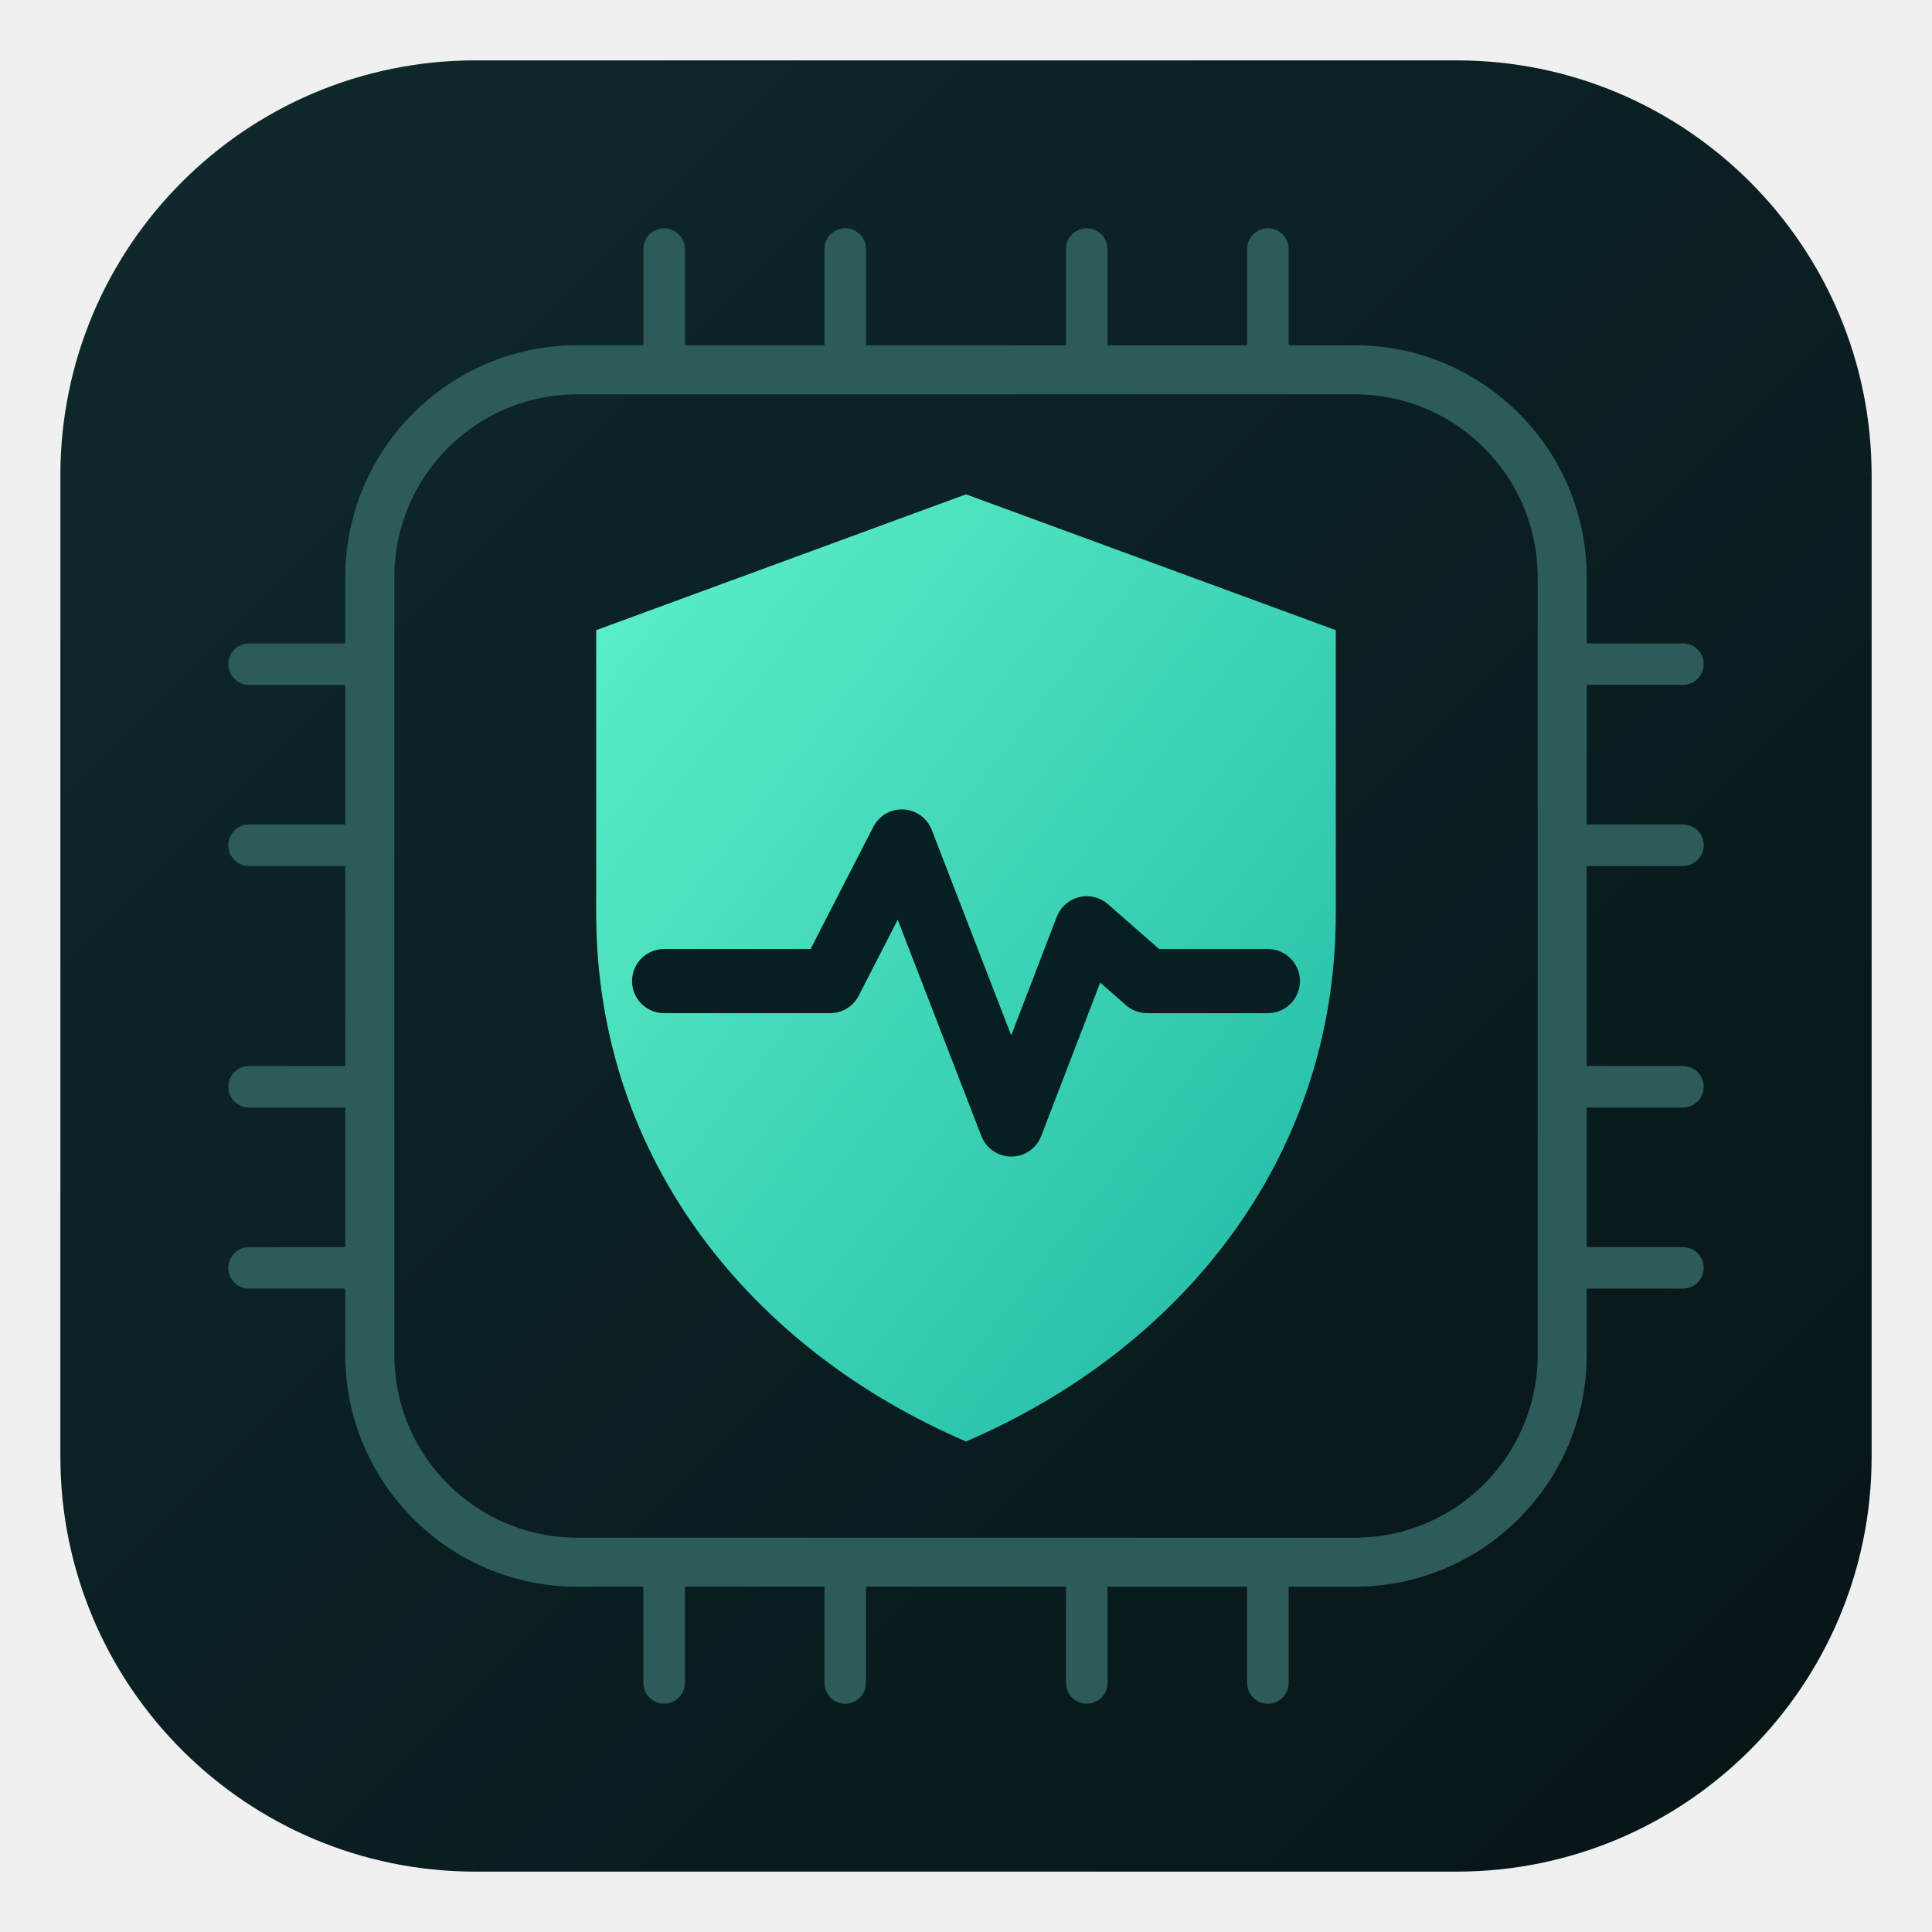
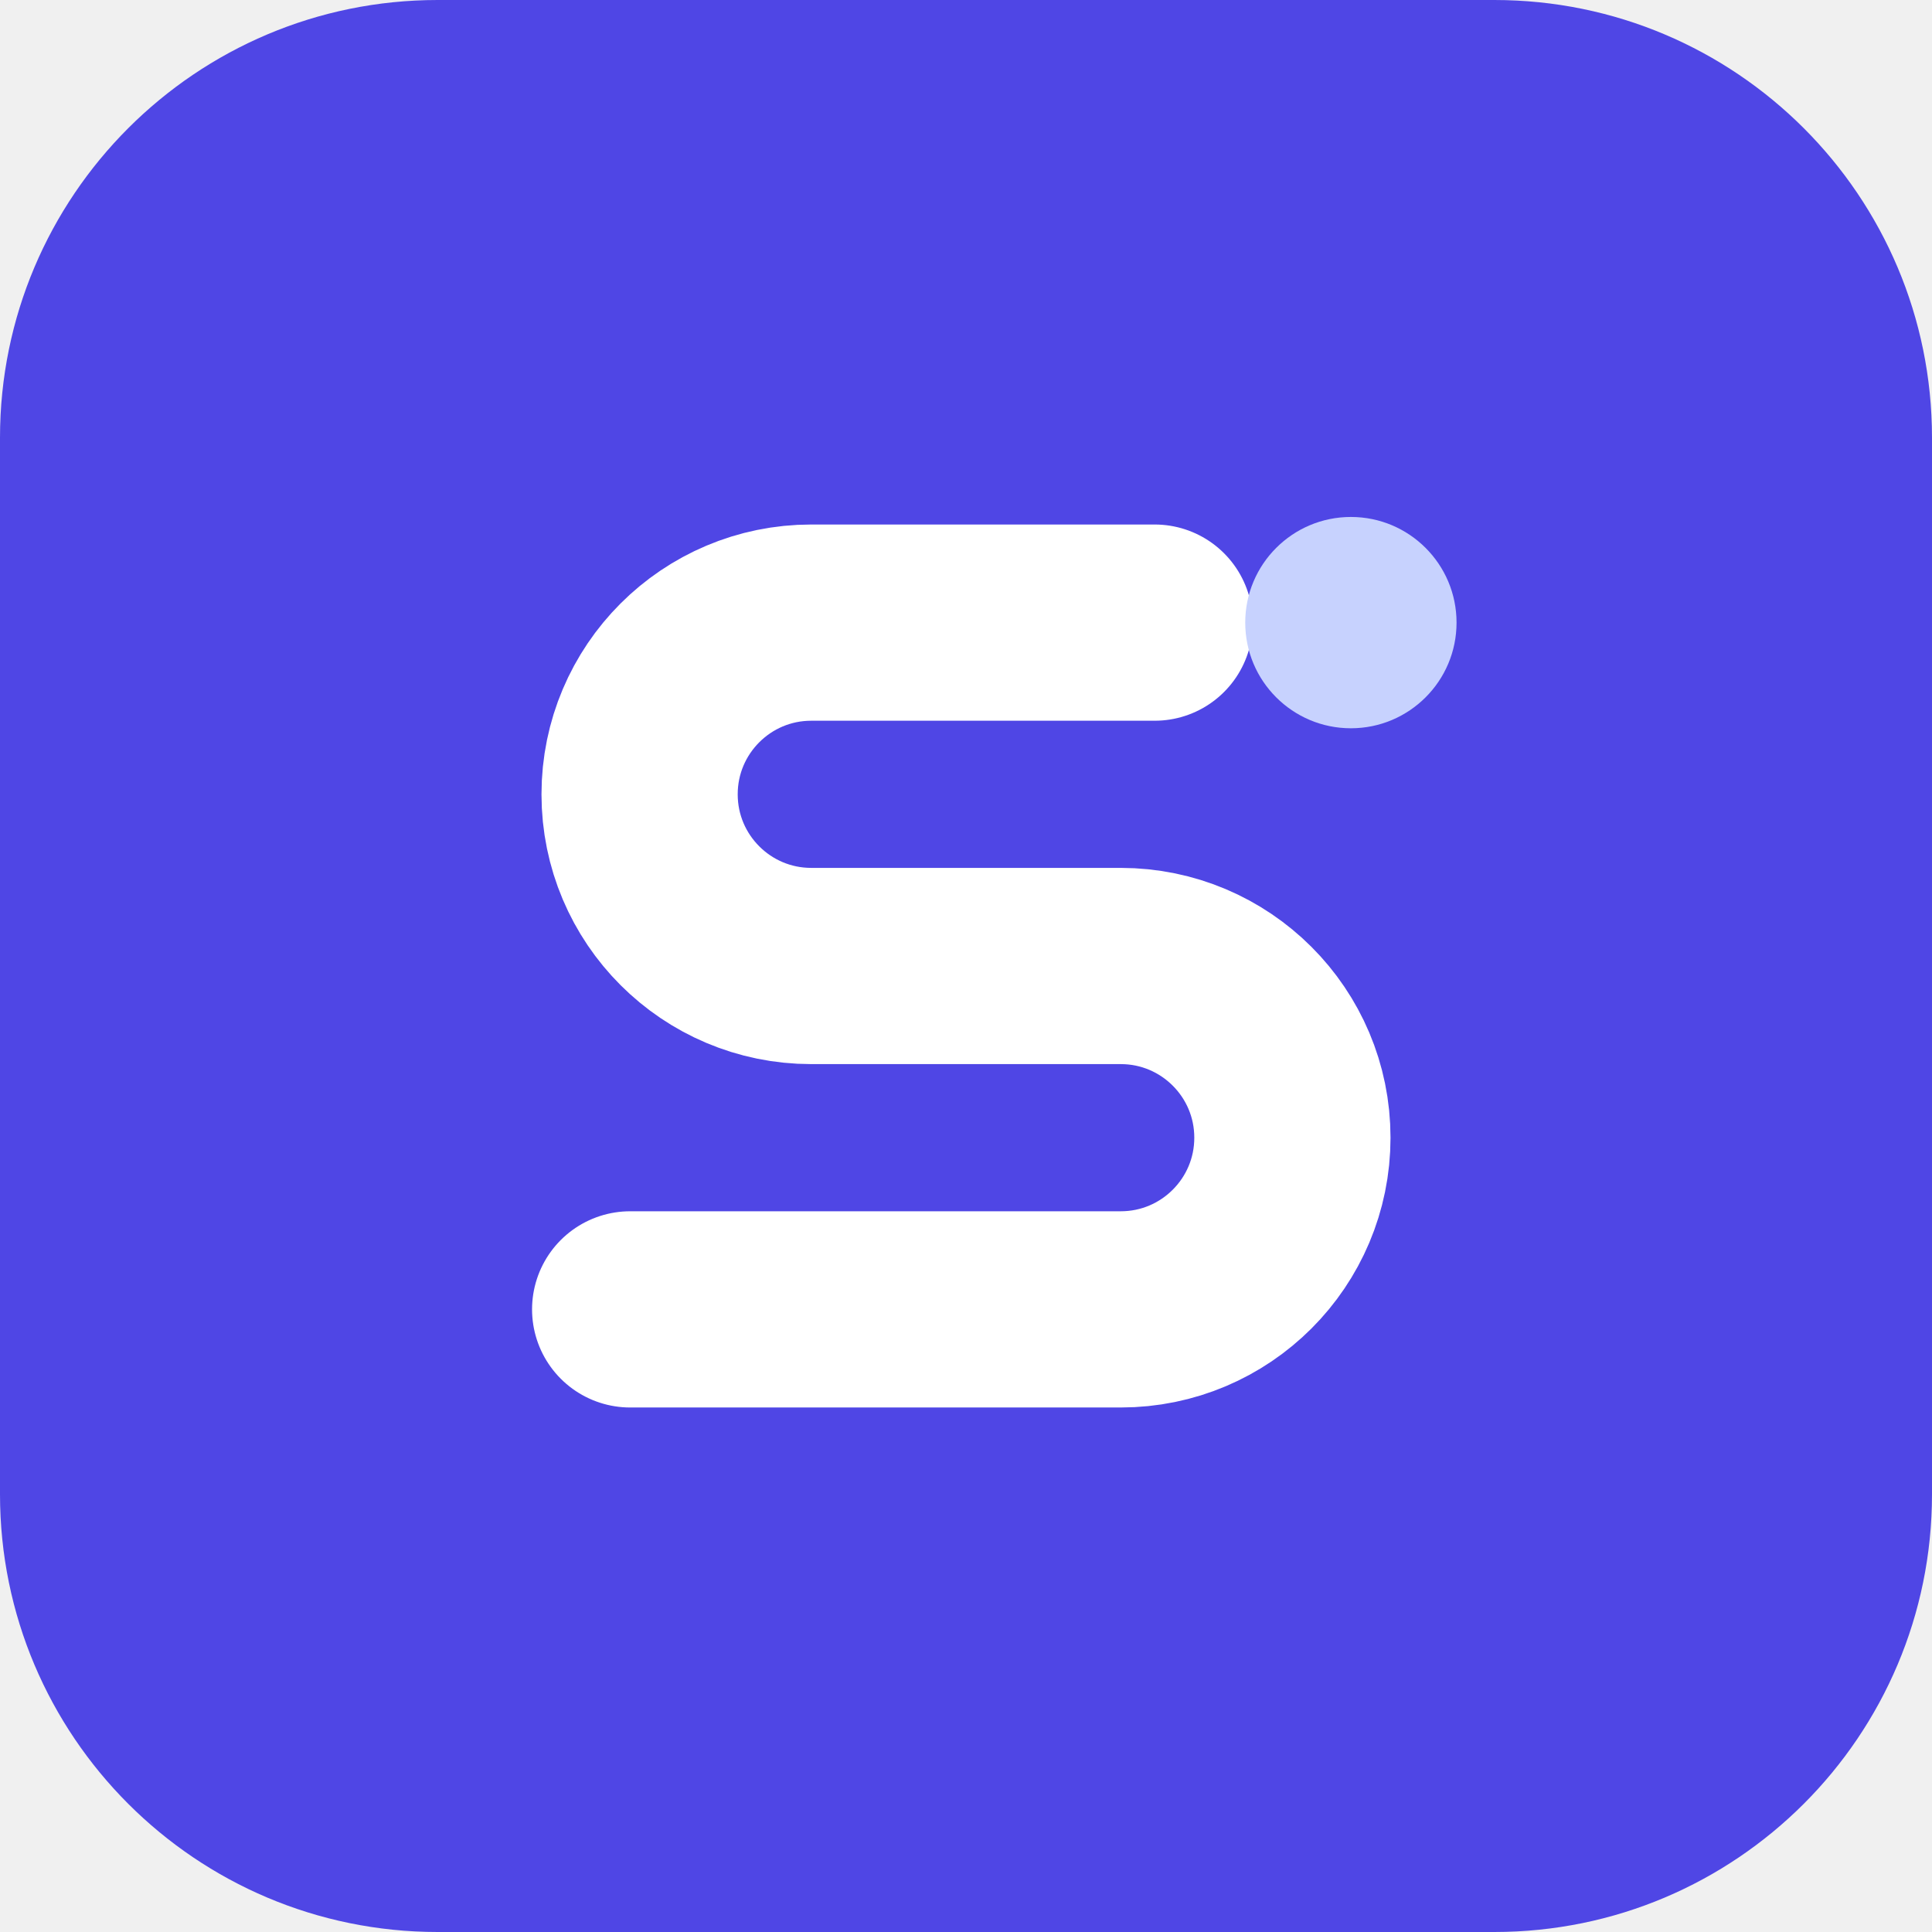
- <svg xmlns="http://www.w3.org/2000/svg" viewBox="0 0 1024 1024">
-   <defs>
-     <linearGradient id="bg" x1="0" y1="0" x2="1" y2="1">
-       <stop offset="0" stop-color="#0f2a2c" />
-       <stop offset="1" stop-color="#071417" />
-     </linearGradient>
-     <linearGradient id="mark" x1="0" y1="0" x2="1" y2="1">
-       <stop offset="0" stop-color="#5ef2c8" />
-       <stop offset="1" stop-color="#1fb7a6" />
-     </linearGradient>
-   </defs>
-   <rect x="32" y="32" width="960" height="960" rx="220" fill="url(#bg)" />
-   <g stroke="#2c5b5a" stroke-width="22" stroke-linecap="round">
-     <path d="M352 196v-64M448 196v-64M576 196v-64M672 196v-64" />
-     <path d="M352 892v-64M448 892v-64M576 892v-64M672 892v-64" />
-     <path d="M196 352h-64M196 448h-64M196 576h-64M196 672h-64" />
-     <path d="M892 352h-64M892 448h-64M892 576h-64M892 672h-64" />
-   </g>
-   <rect x="196" y="196" width="632" height="632" rx="110" fill="none" stroke="#2c5b5a" stroke-width="26" />
-   <path d="M512 262l196 72v150c0 132-84 232-196 280-112-48-196-148-196-280V334z" fill="url(#mark)" />
-   <path d="M352 520h88l38-74 58 150 40-104 32 28h64" fill="none" stroke="#062022" stroke-width="34" stroke-linecap="round" stroke-linejoin="round" />
+ <svg xmlns="http://www.w3.org/2000/svg" viewBox="0 0 1024 1024" role="img" aria-label="Syscura">
+   <rect width="1024" height="1024" rx="232" fill="#4F46E5" />
+   <path d="M612 330H430a91 91 0 0 0 0 182h164a91 91 0 0 1 0 182H334" fill="none" stroke="#FFFFFF" stroke-width="104" stroke-linecap="round" stroke-linejoin="round" />
+   <circle cx="716" cy="330" r="56" fill="#C7D2FE" />
</svg>
